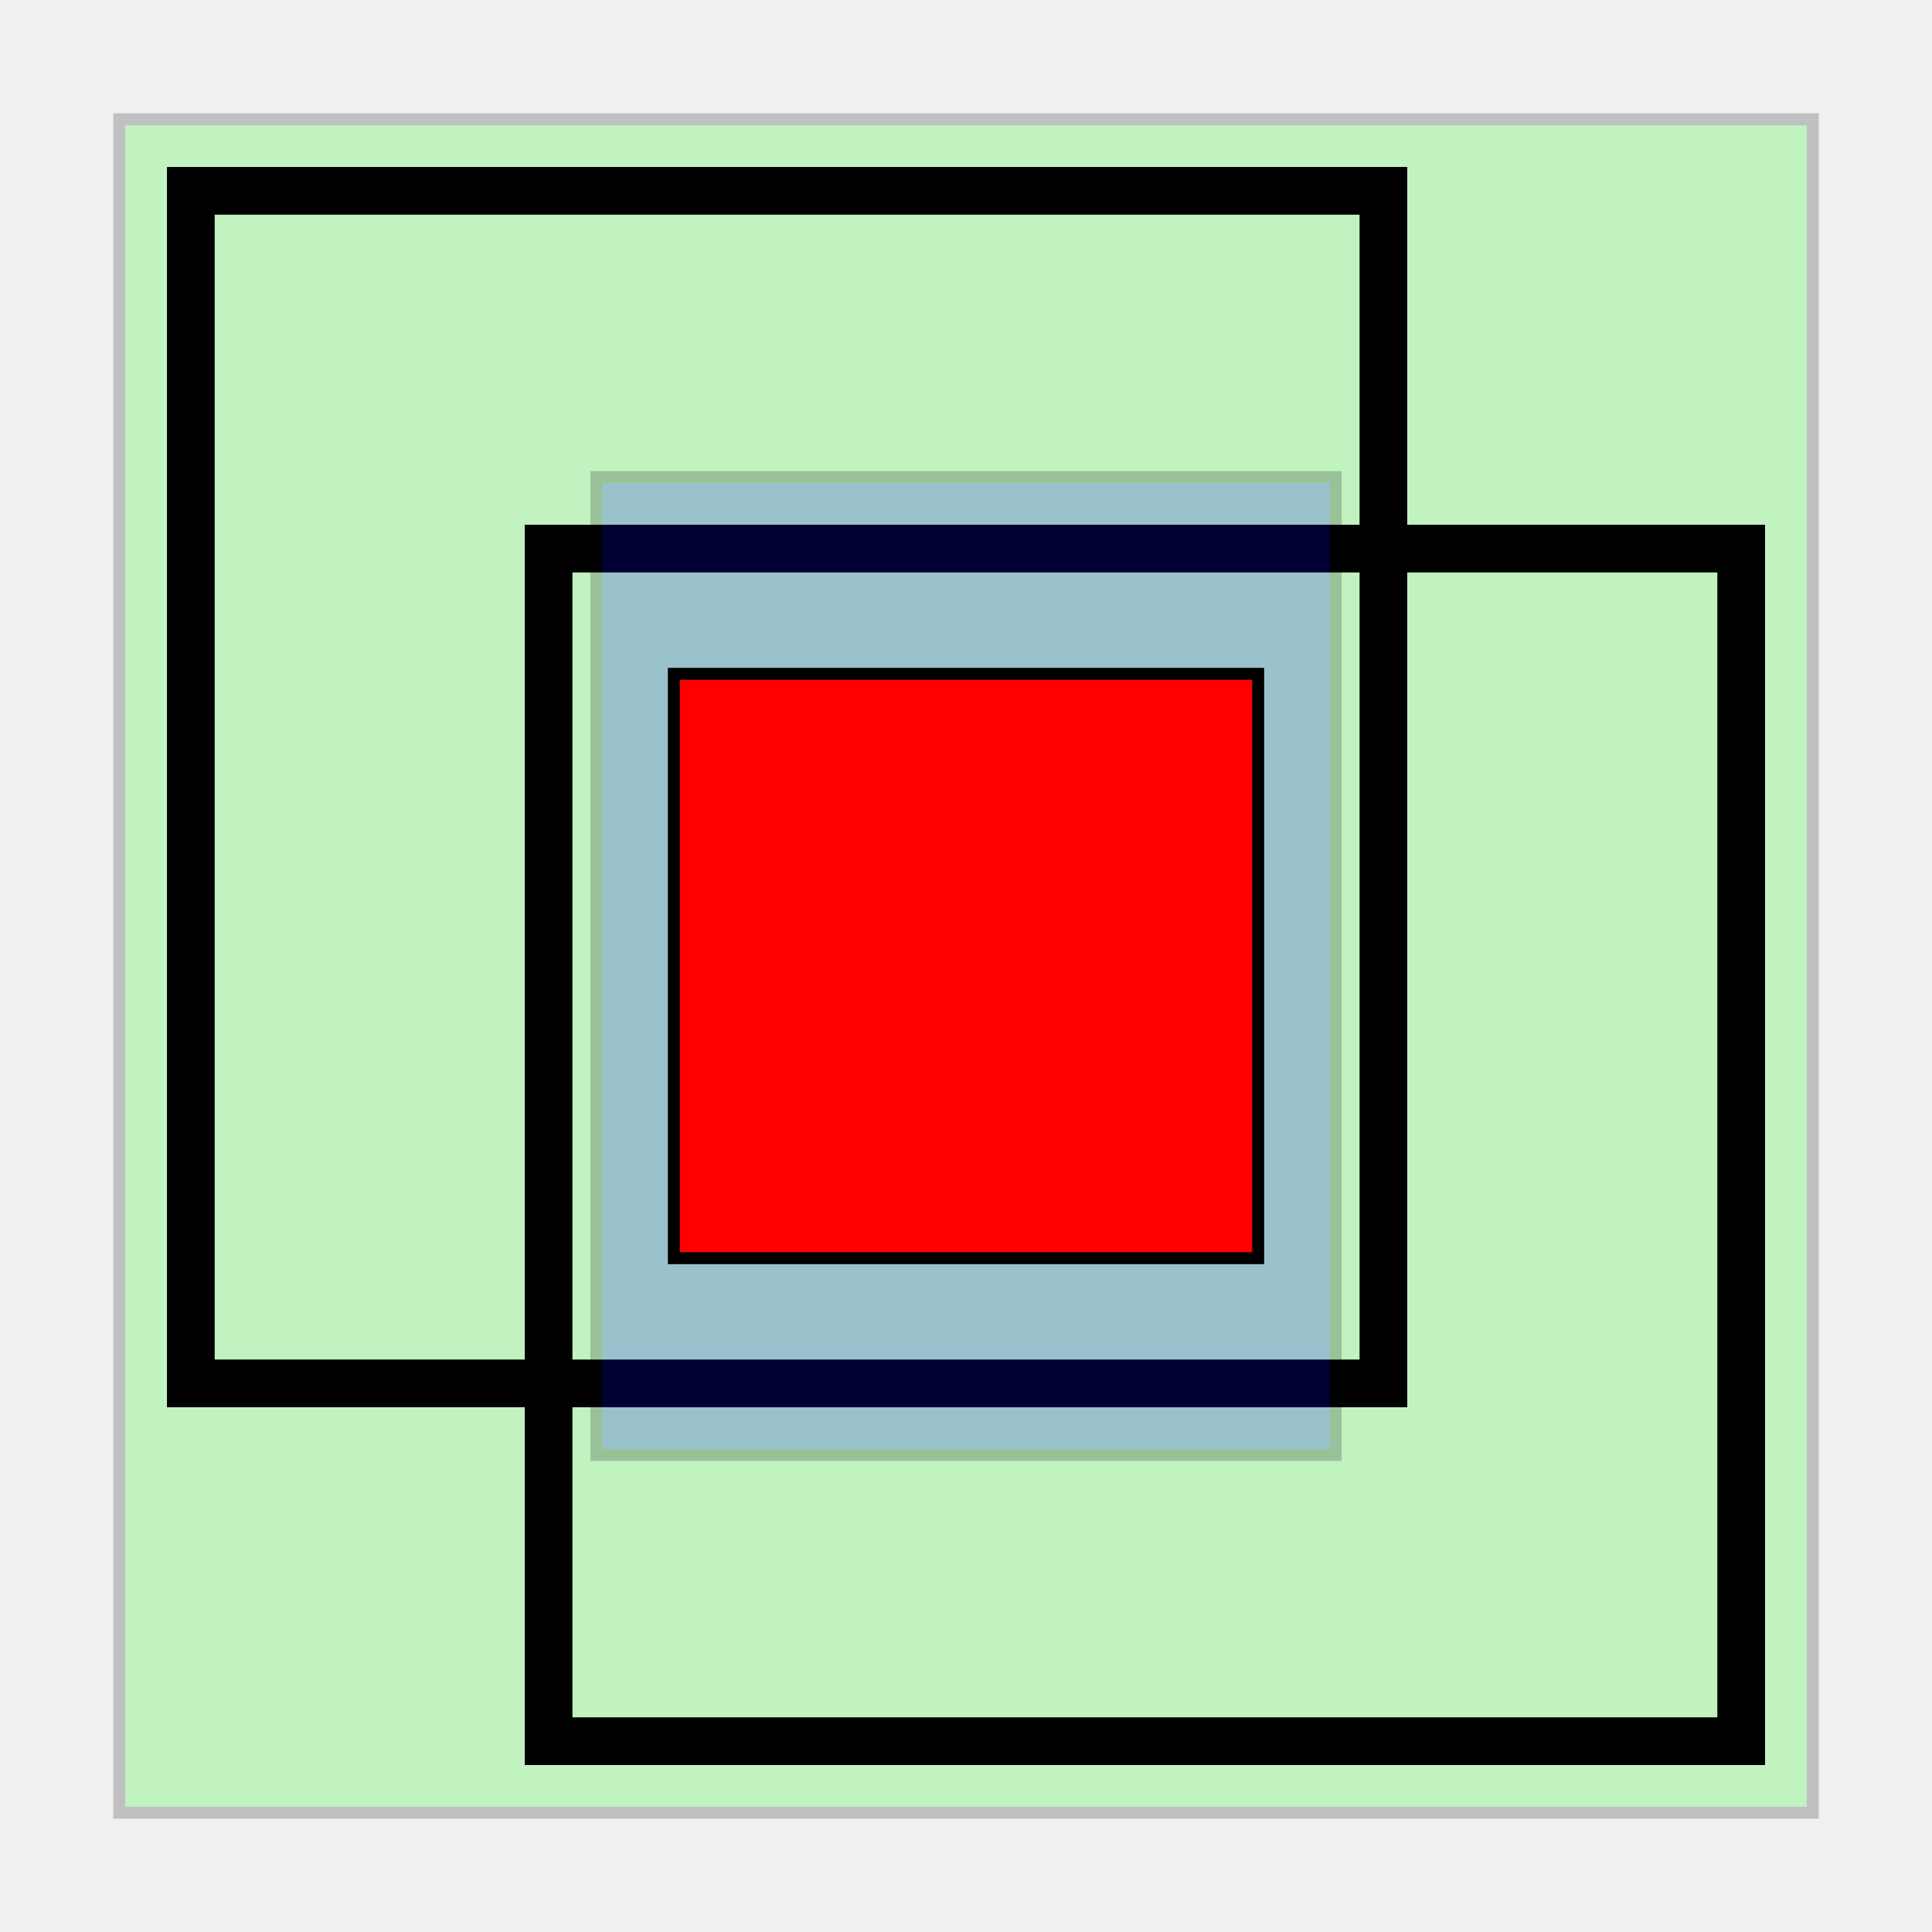
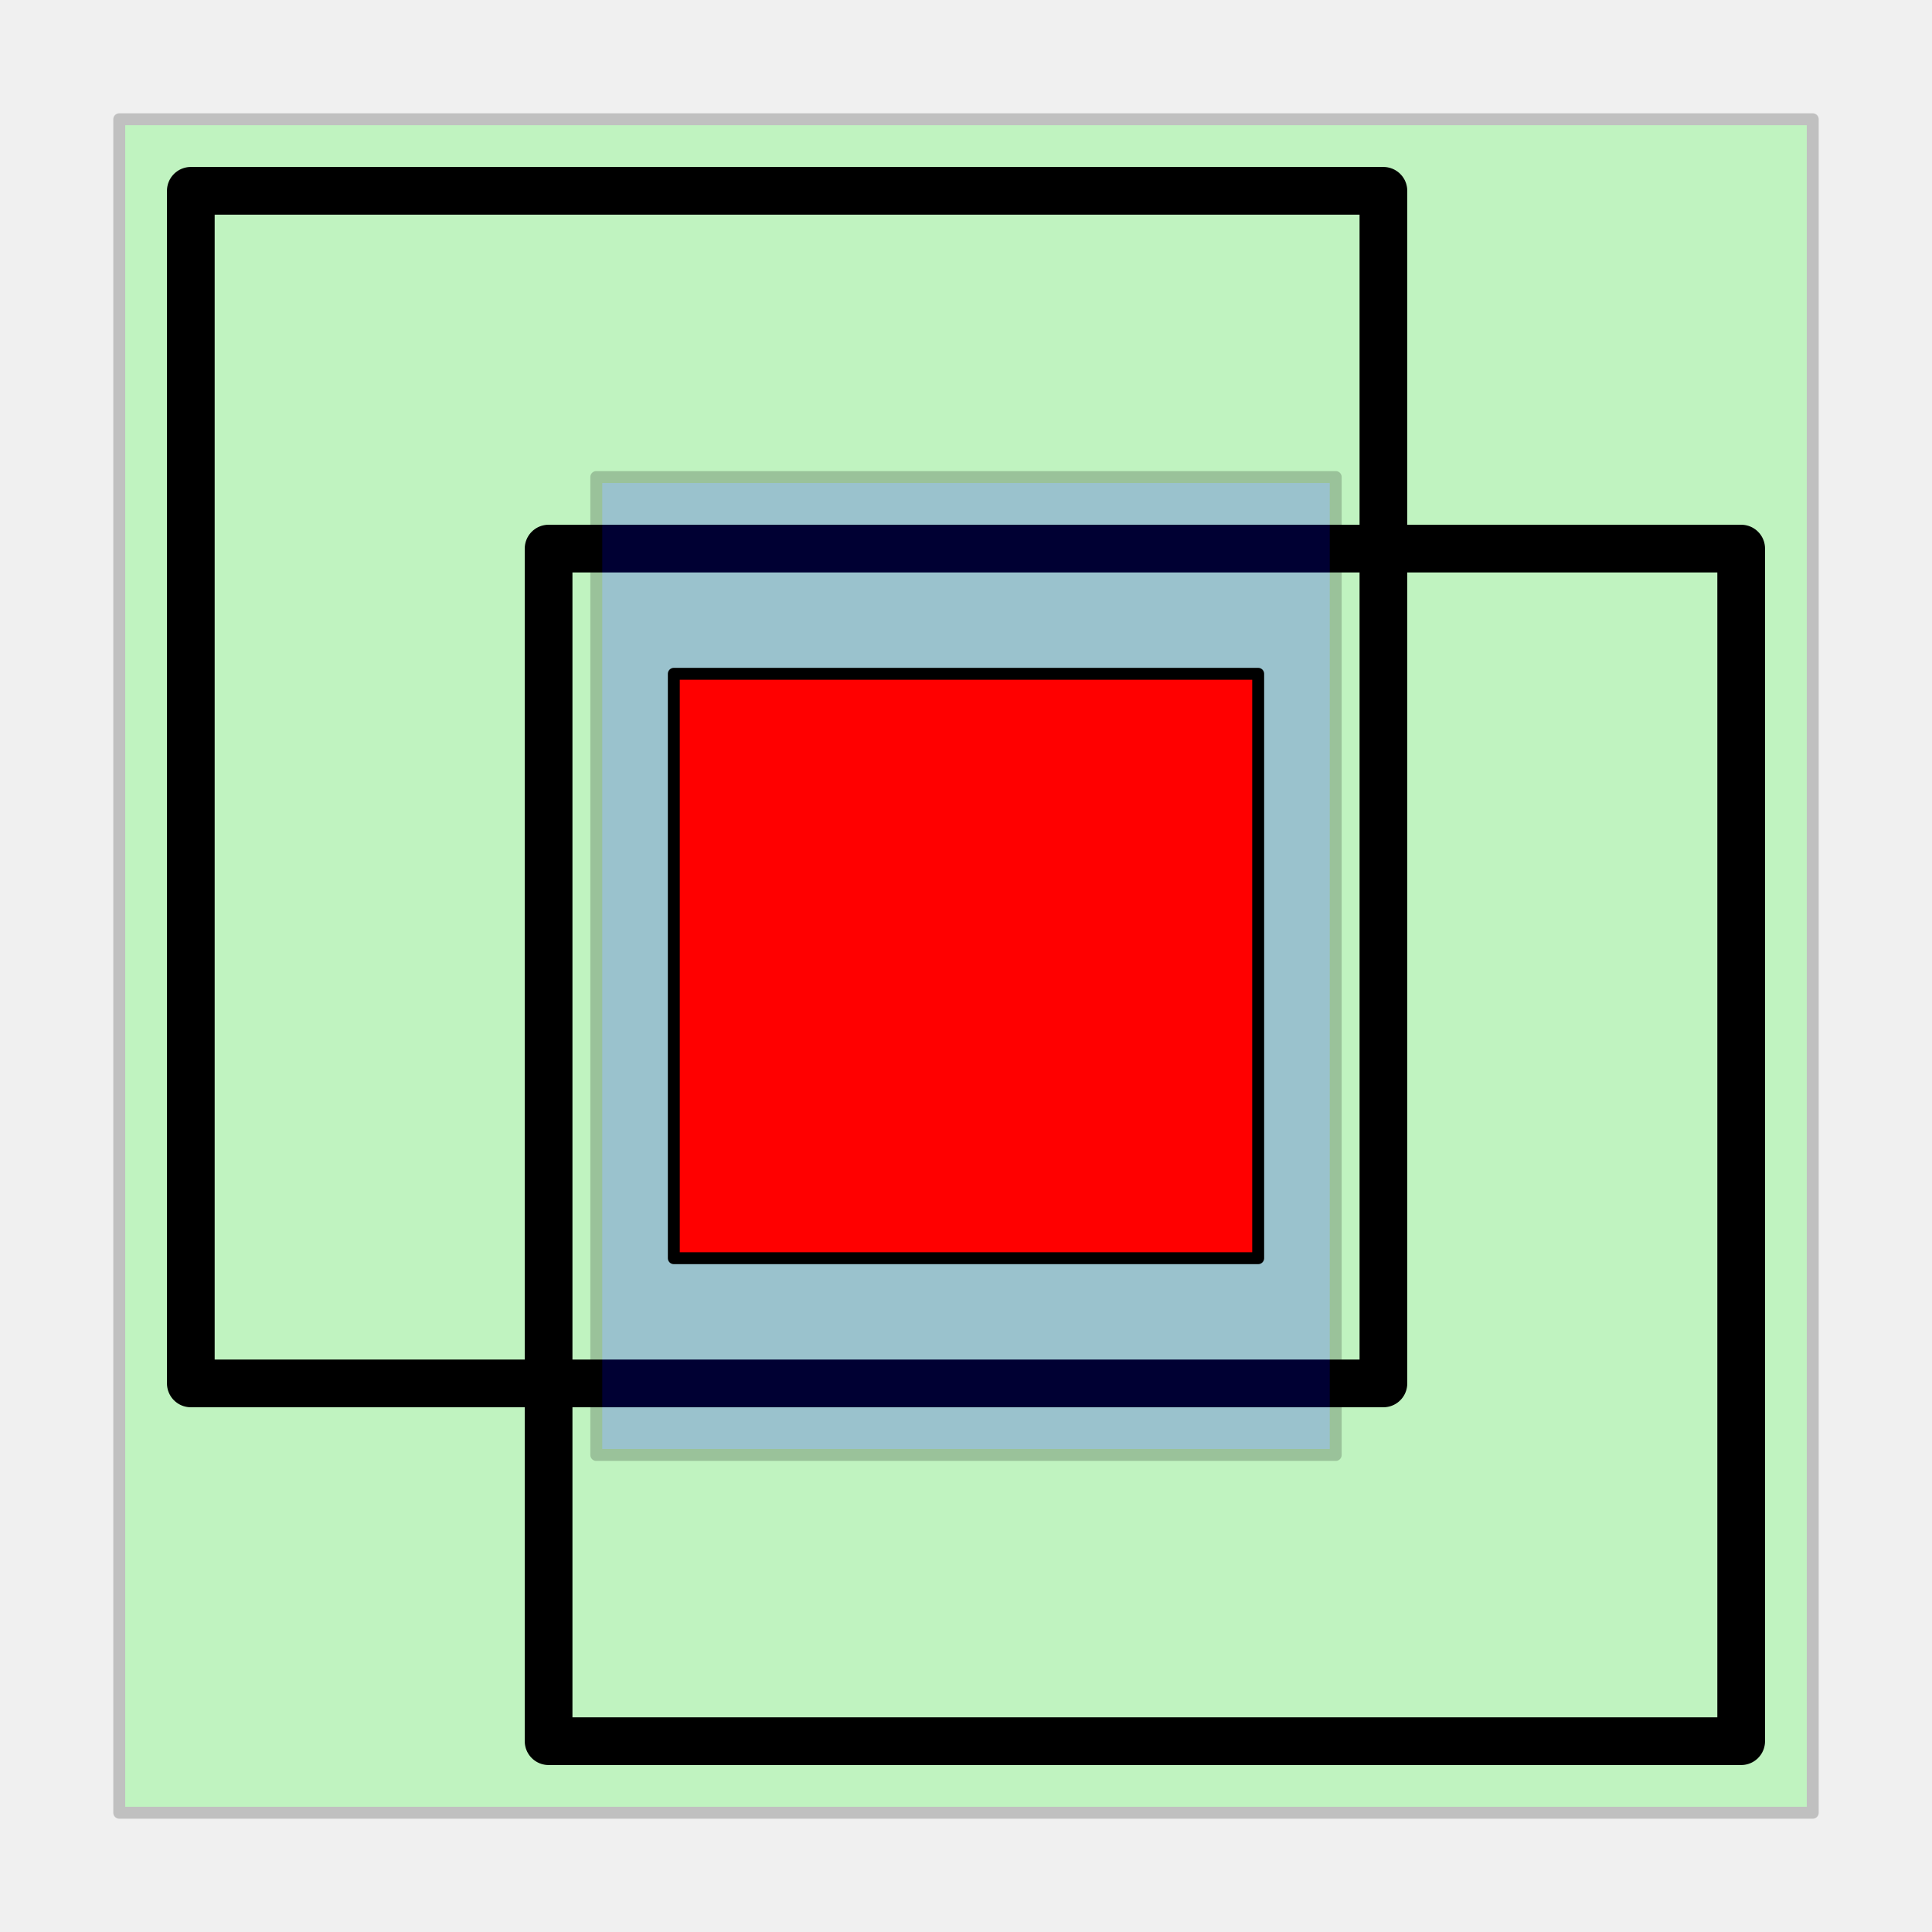
<svg xmlns="http://www.w3.org/2000/svg" version="1.1" width="81mm" height="81mm" viewBox="-8 -8 81 81">
  <style>
  
    svg { background: none; }
+     .d-surround { fill: none; }
+     svg * { stroke-linecap: round; stroke-linejoin: round; }
    rect, circle, ellipse, polygon { stroke-width: 0.5; fill: white; stroke: black; }
    line, polyline, path { stroke-width: 0.5; fill: none; stroke: black; }
-     .d-surround:not(text,tspan) { fill: none; }
-     .d-fill-blue:not(text,tspan) { fill: blue; }
-     text.d-fill-blue, text.d-fill-blue * { fill: white; }
-     .d-fill-lime:not(text,tspan) { fill: lime; }
-     text.d-fill-lime, text.d-fill-lime * { fill: black; }
-     .d-fill-red:not(text,tspan) { fill: red; }
-     text.d-fill-red, text.d-fill-red * { fill: white; }
+     text, tspan { stroke-width: 0; font-family: sans-serif; font-size: 3px; fill: black; paint-order: stroke; stroke: white; }
+     .d-fill-blue { fill: blue; }
+     text.d-fill-blue, text.d-fill-blue * { fill: white; stroke: black; }
+     .d-fill-lime { fill: lime; }
+     text.d-fill-lime, text.d-fill-lime * { fill: black; stroke: white; }
+     .d-fill-red { fill: red; }
+     text.d-fill-red, text.d-fill-red * { fill: white; stroke: black; }
  
  </style>
  <style>#a, #b { fill: none; stroke-width: 2; }</style>
  <rect x="-3" y="-3" width="71" height="71" opacity="0.2" class="d-fill-lime d-surround" />
  <rect id="a" width="50" height="50" />
  <rect id="b" x="15" y="15" width="50" height="50" />
  <rect x="17" y="12" width="31" height="41" opacity="0.2" class="d-fill-blue d-inside" />
  <rect x="20.25" y="20.25" width="24.5" height="24.5" class="d-fill-red d-inside" />
</svg>
